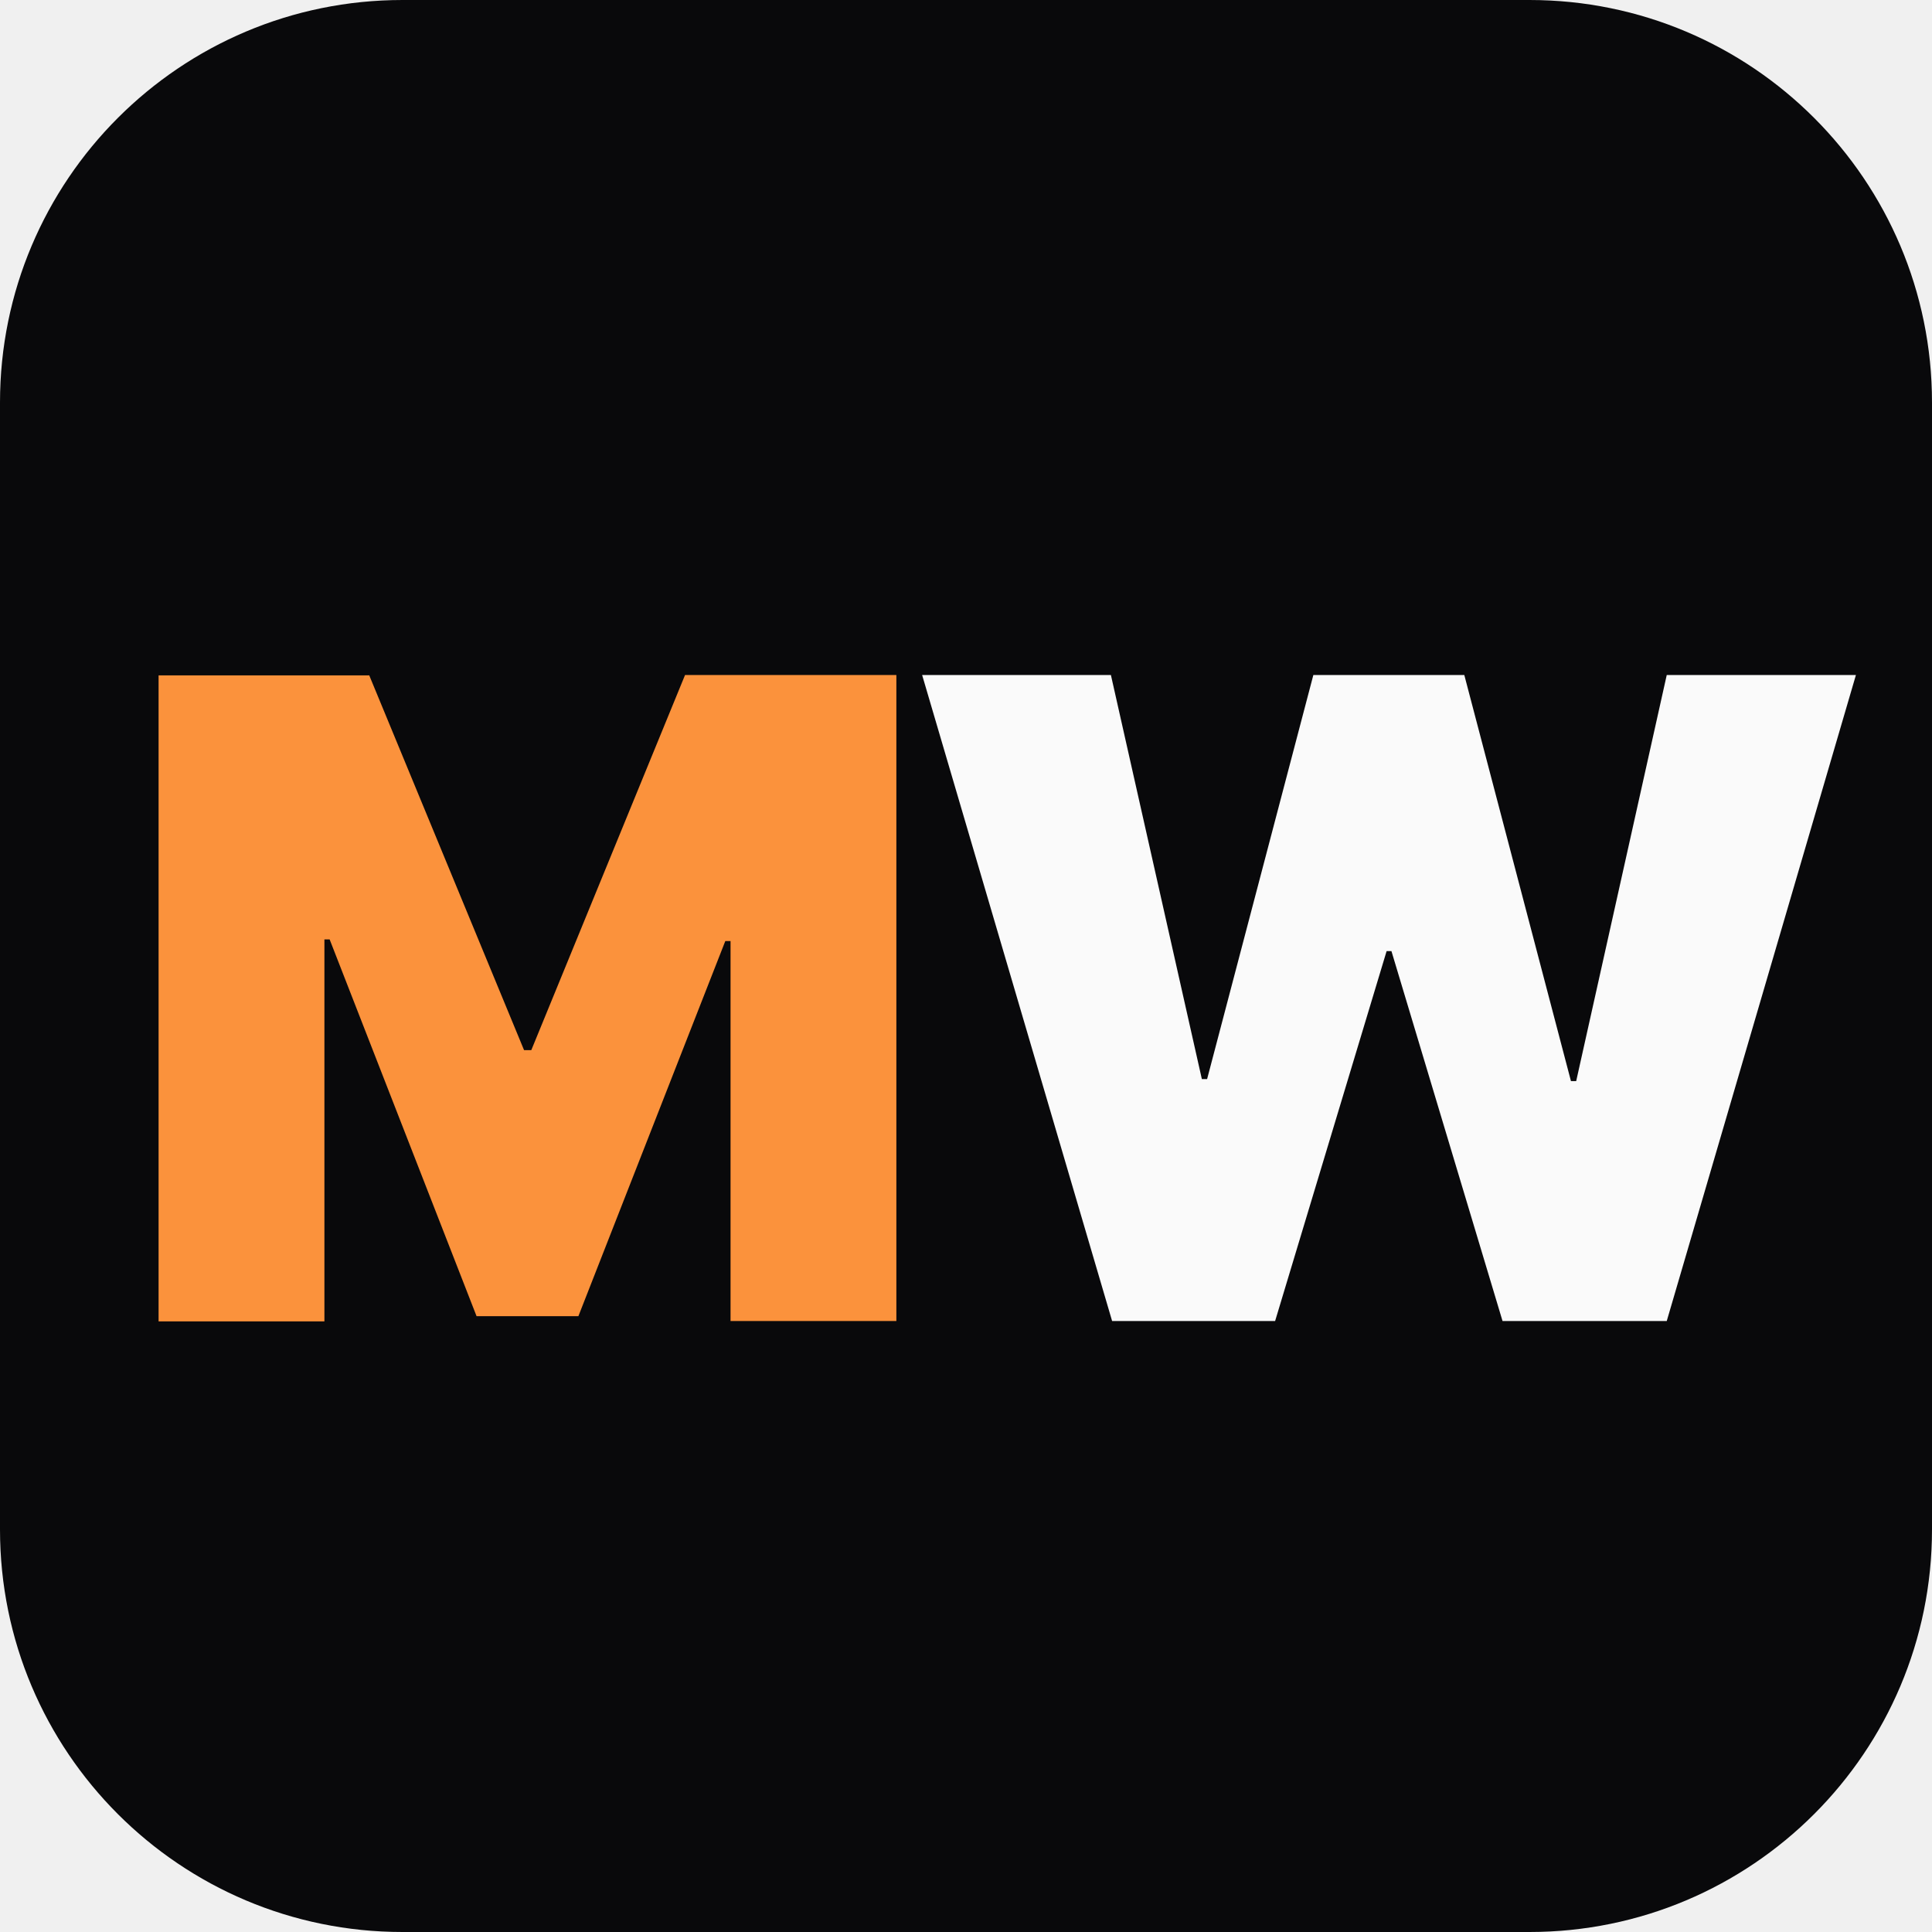
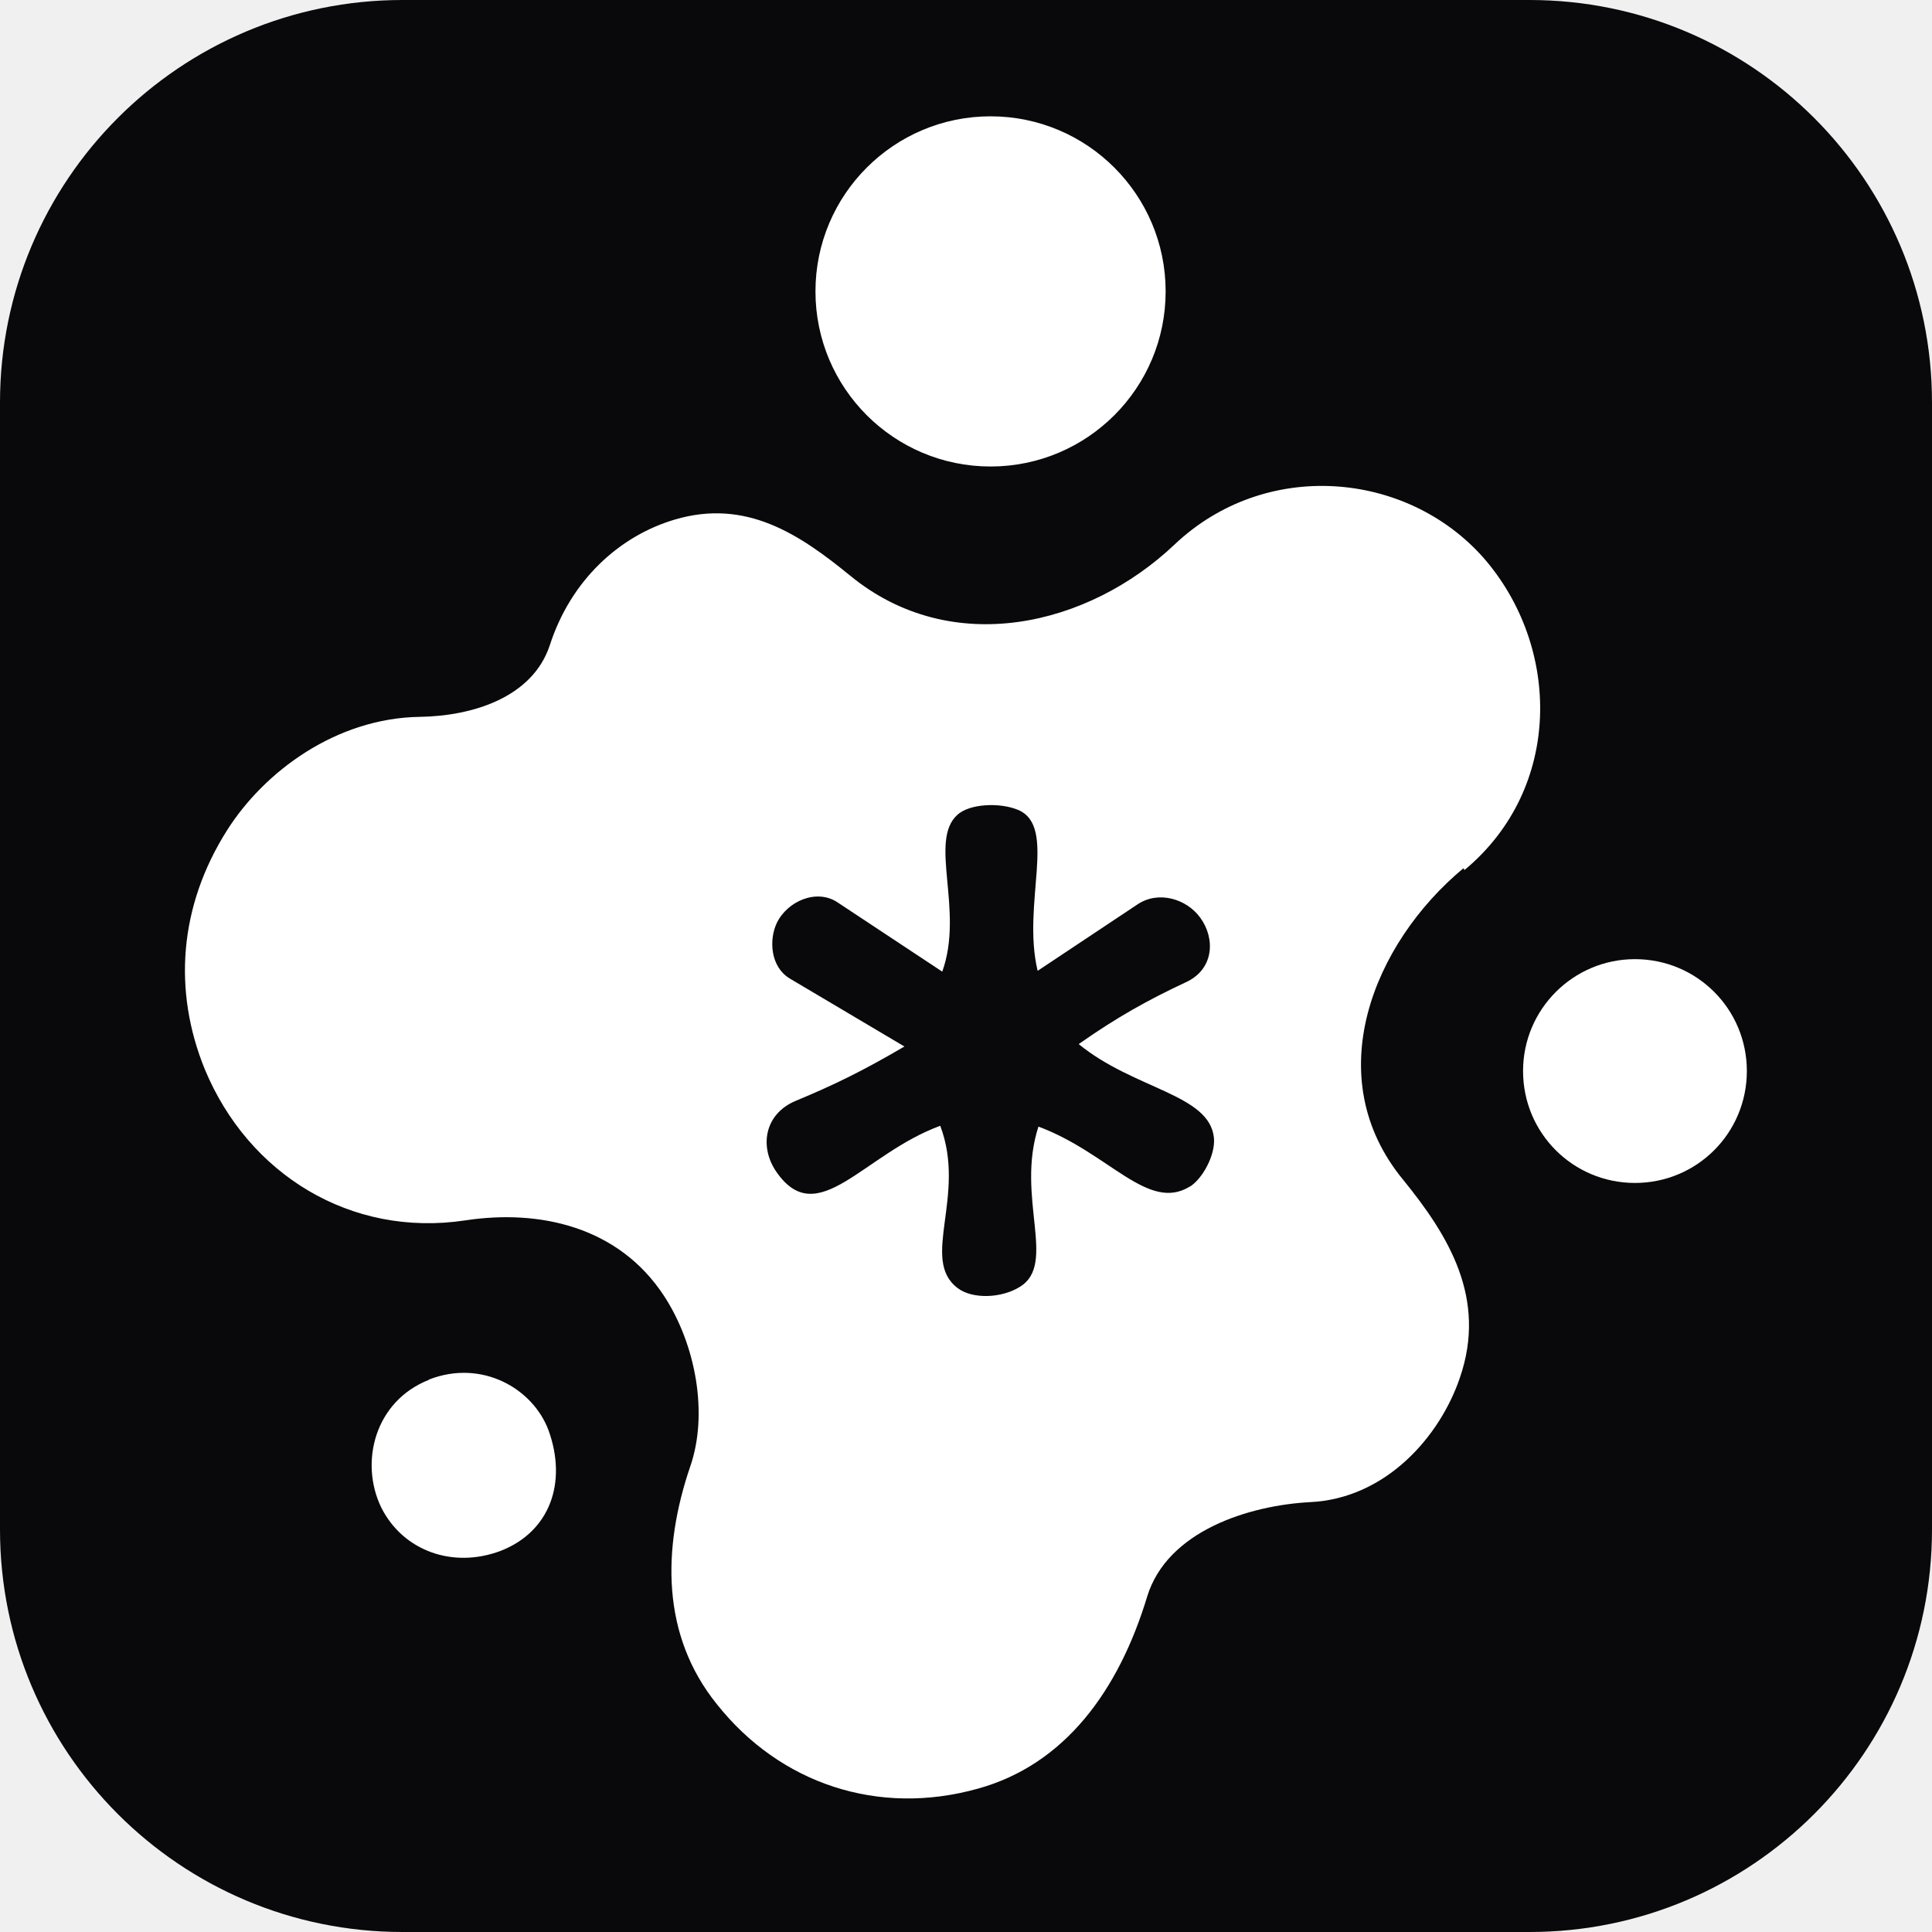
<svg xmlns="http://www.w3.org/2000/svg" id="Layer_1" version="1.1" viewBox="0 0 48 48">
  <defs>
    <style>
      .st0 {
        fill: #09090b;
      }

      .st1 {
-         fill: #fafafa;
-       }
- 
-       .st2 {
-         fill: #fb923c;
+         fill: #fff;
      }
    </style>
  </defs>
  <rect class="st0" width="48" height="48" rx="10" ry="10" />
  <g>
-     <path class="st2" d="M9.17,16.77l3.85,9.32h.18l3.82-9.32h5.25v16.05h-4.12v-9.44h-.13l-3.65,9.32h-2.53l-3.65-9.36h-.13v9.49H3.94v-16.05h5.23Z" />
-     <path class="st1" d="M22.91,16.77h4.69l2.26,10.04h.13l2.64-10.04h3.75l2.65,10.09h.13l2.25-10.09h4.7l-4.7,16.05h-4.08l-2.76-9.19h-.12l-2.77,9.19h-4.05l-4.72-16.05Z" />
+     <path class="st1" d="M40.62,23.83c-1.53,0-2.78,1.24-2.78,2.78s1.24,2.78,2.78,2.78,2.78-1.24,2.78-2.78-1.24-2.78-2.78-2.78Z" />
+     <circle class="st1" cx="24.61" cy="7.24" r="4.35" />
+     <path class="st1" d="M10.66,34.28c-1.35.53-1.73,2.05-1.19,3.17.54,1.08,1.78,1.53,2.97,1.08,1.21-.47,1.66-1.68,1.19-2.99-.39-1.05-1.66-1.77-2.96-1.27h-.01,0Z" />
+     <path class="st1" d="M36.38,21.62c2.46-2.04,2.4-5.57.47-7.77-1.91-2.15-5.41-2.46-7.67-.32-2.14,2.03-5.54,2.84-8.06.77-1.25-1.02-2.58-1.92-4.36-1.39-1.38.41-2.58,1.51-3.1,3.12-.43,1.3-1.92,1.76-3.23,1.78-2.07.03-3.86,1.35-4.79,2.82-1.19,1.88-1.35,3.98-.55,5.94,1.08,2.6,3.62,4.18,6.47,3.75,1.84-.28,3.81.15,4.94,1.88.79,1.21,1.1,2.93.65,4.23-.7,2.05-.72,4.2.66,5.91,1.57,1.98,4.01,2.79,6.48,2.1,2.18-.6,3.51-2.46,4.21-4.77.5-1.64,2.54-2.27,4.05-2.35,1.89-.09,3.23-1.64,3.72-3.09.68-1.97-.28-3.53-1.41-4.92-2.1-2.55-.75-5.87,1.5-7.74v.02h.02v.03ZM29.56,29.48c-1.04.64-2.01-.84-3.76-1.49-.57,1.75.47,3.41-.46,3.98-.46.29-1.19.31-1.55.03-.94-.71.23-2.29-.43-4.03-1.91.7-3.04,2.61-4.06,1.16-.44-.62-.32-1.45.47-1.78.94-.39,1.66-.74,2.7-1.35l-2.85-1.69c-.48-.29-.52-.96-.32-1.38.26-.54.99-.86,1.51-.51l2.6,1.72c.55-1.53-.35-3.25.38-3.9.3-.27,1.04-.31,1.5-.12.99.41.09,2.33.49,4l2.48-1.65c.52-.35,1.22-.14,1.56.33.38.52.34,1.28-.35,1.6-.94.44-1.7.86-2.67,1.54,1.38,1.13,3.25,1.24,3.36,2.33.04.42-.28,1.02-.61,1.22h.01Z" />
  </g>
</svg>
